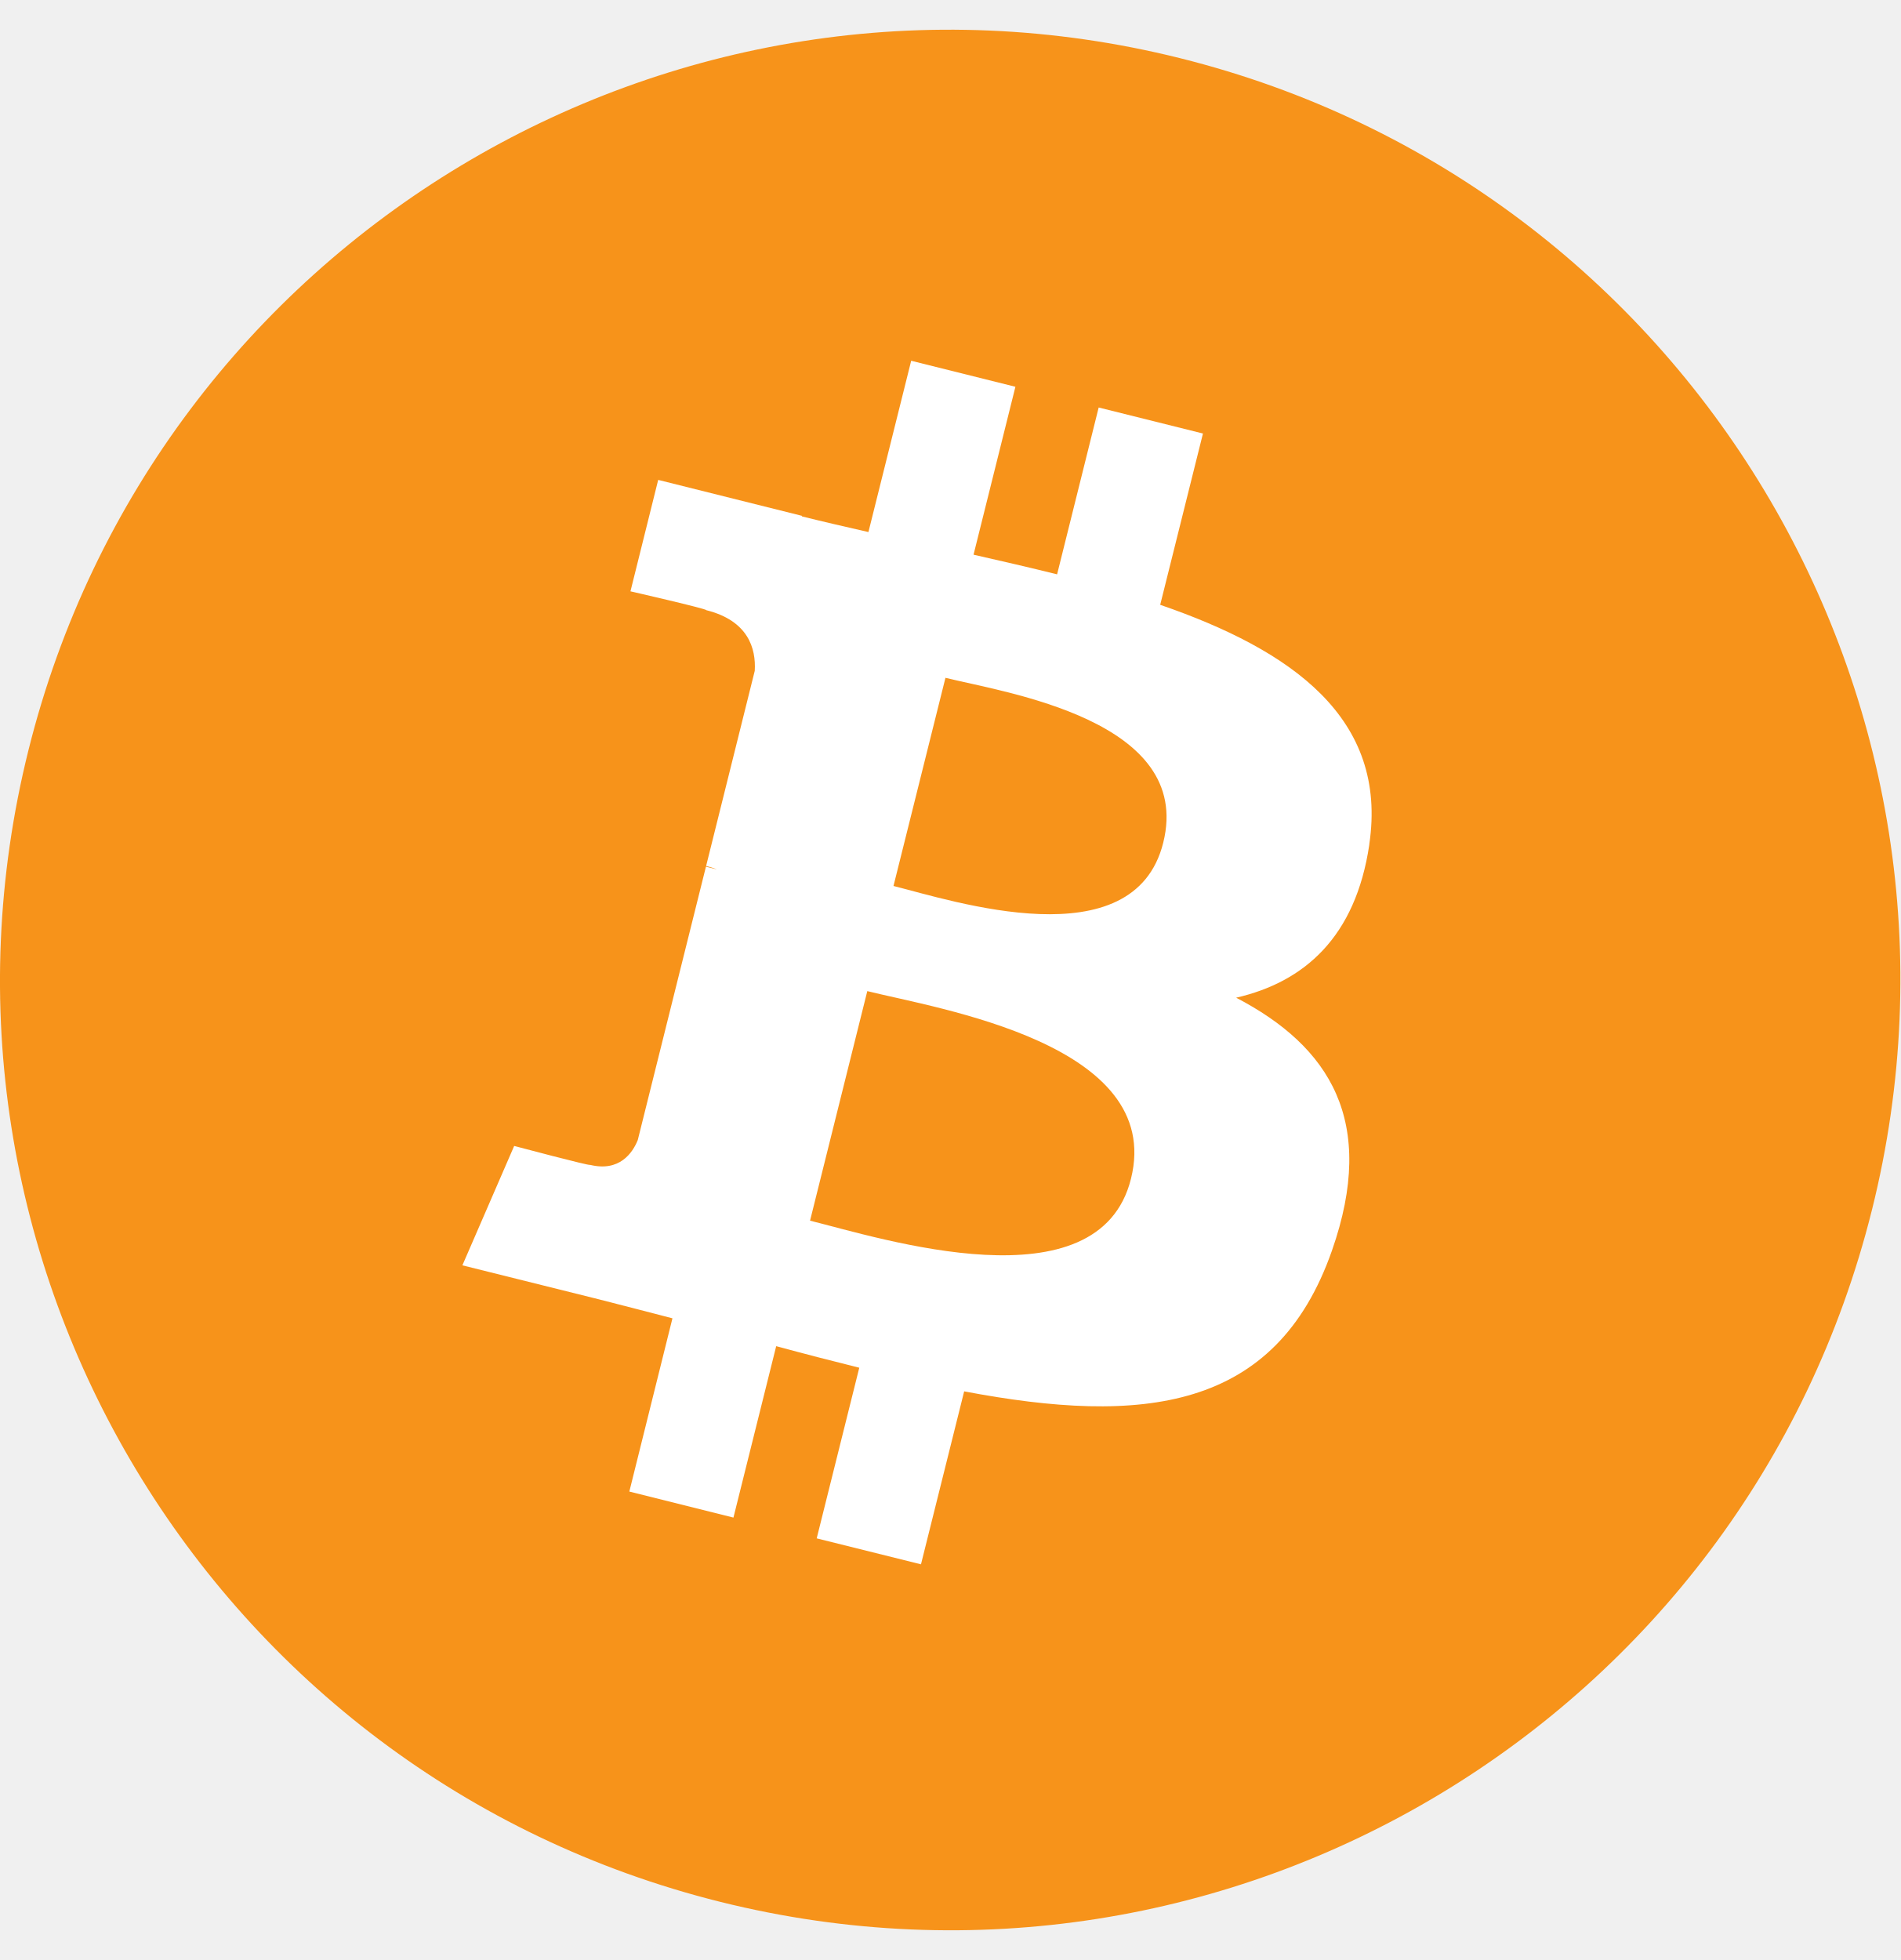
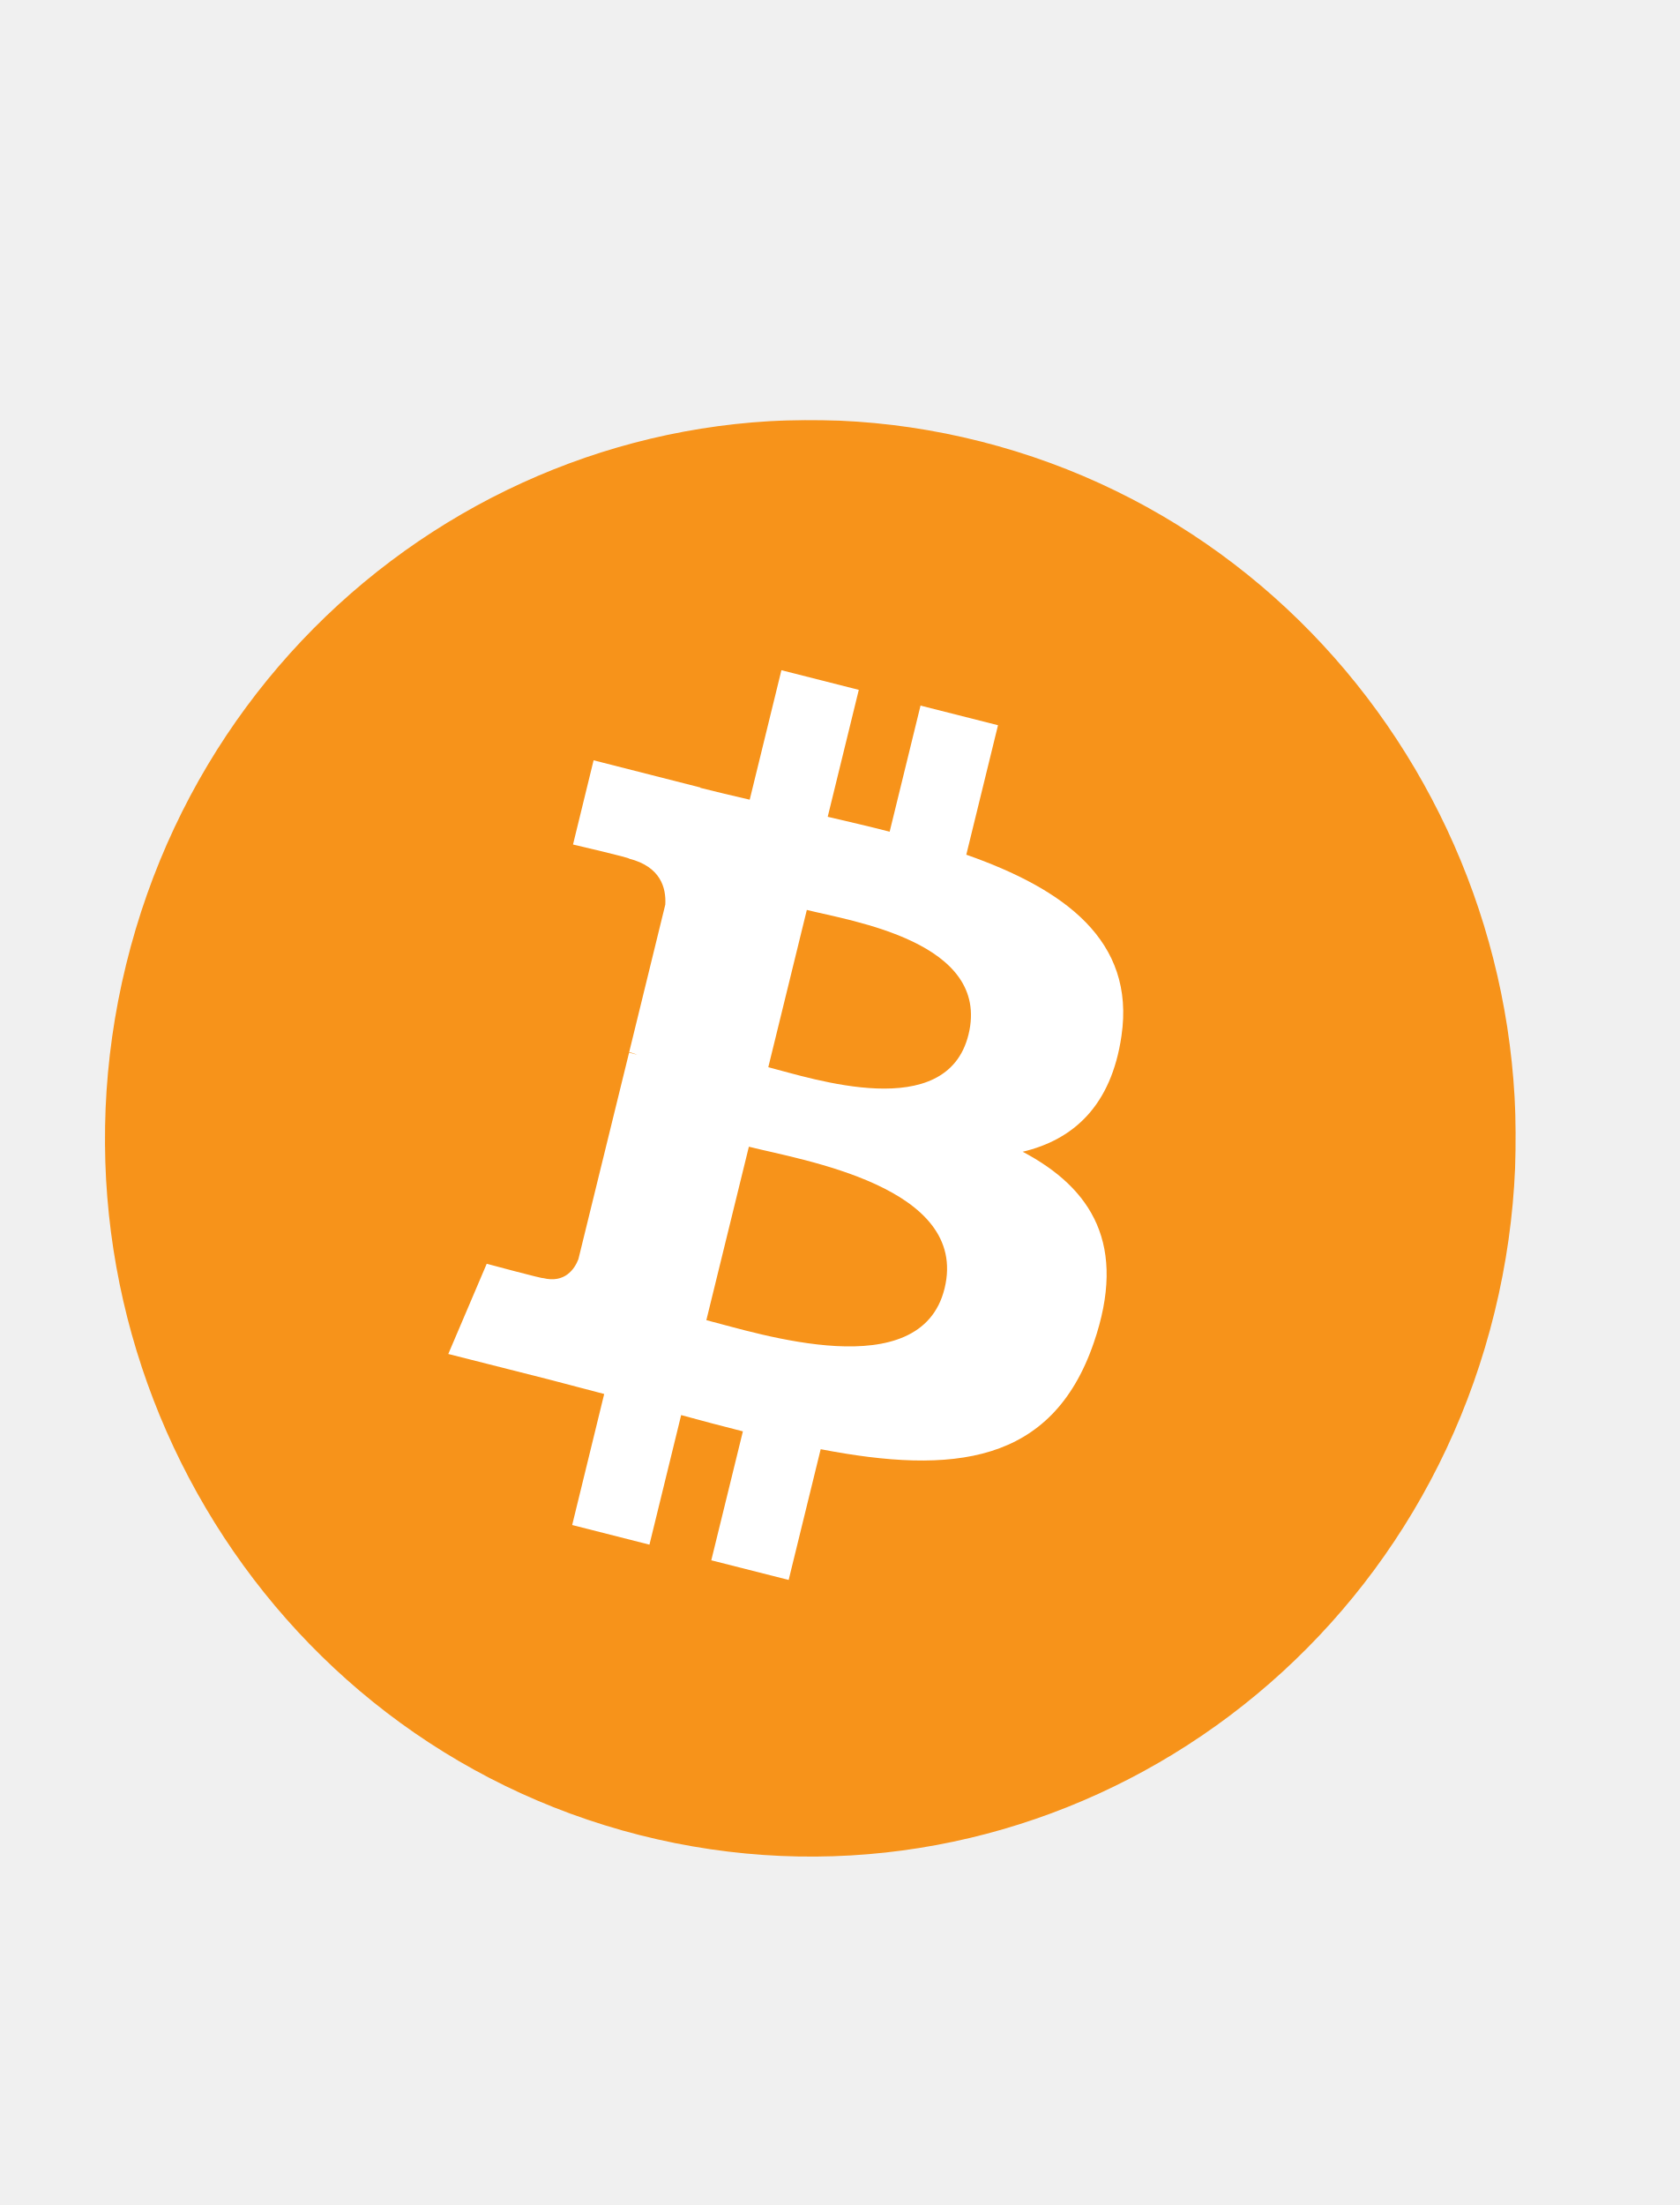
- <svg xmlns="http://www.w3.org/2000/svg" width="32" height="33" viewBox="0 0 32 33" fill="none">
-   <g clip-path="url(#clip0_1209_8074)">
-     <path d="M31.521 20.37C29.384 28.942 20.702 34.158 12.128 32.021C3.558 29.884 -1.659 21.202 0.479 12.631C2.615 4.059 11.298 -1.158 19.869 0.979C28.442 3.116 33.658 11.799 31.521 20.371L31.521 20.37H31.521Z" fill="#F7931A" />
-     <path d="M23.056 14.22C23.375 12.091 21.753 10.947 19.536 10.183L20.256 7.299L18.5 6.861L17.8 9.67C17.338 9.555 16.864 9.446 16.393 9.339L17.098 6.512L15.343 6.074L14.623 8.958C14.242 8.871 13.866 8.785 13.502 8.694L13.504 8.685L11.083 8.08L10.616 9.956C10.616 9.956 11.918 10.254 11.891 10.273C12.602 10.45 12.731 10.921 12.709 11.294L11.89 14.58C11.939 14.592 12.003 14.61 12.073 14.638C12.014 14.624 11.952 14.608 11.887 14.592L10.739 19.195C10.652 19.411 10.431 19.735 9.934 19.612C9.952 19.638 8.658 19.294 8.658 19.294L7.786 21.304L10.071 21.873C10.496 21.98 10.913 22.091 11.323 22.196L10.597 25.113L12.35 25.551L13.07 22.665C13.549 22.795 14.014 22.915 14.469 23.028L13.752 25.901L15.508 26.338L16.235 23.426C19.229 23.993 21.48 23.764 22.428 21.056C23.192 18.876 22.39 17.619 20.815 16.798C21.962 16.534 22.826 15.779 23.057 14.221L23.056 14.22L23.056 14.22ZM19.044 19.846C18.502 22.026 14.83 20.847 13.64 20.552L14.604 16.687C15.794 16.984 19.611 17.572 19.044 19.846H19.044ZM19.587 14.189C19.092 16.172 16.037 15.165 15.045 14.917L15.92 11.412C16.911 11.659 20.103 12.12 19.587 14.189H19.587Z" fill="white" />
+ <svg xmlns="http://www.w3.org/2000/svg" width="16" height="21" viewBox="0 0 16 21" fill="none">
+   <mask id="mask0_139_2" style="mask-type:luminance" maskUnits="userSpaceOnUse" x="1" y="4" width="14" height="14">
+     <path d="M14.438 4H1V17.682H14.438V4Z" fill="white" />
+   </mask>
+   <g mask="url(#mask0_139_2)">
+     <path d="M14.236 12.496C13.339 16.161 9.693 18.391 6.093 17.477C2.494 16.563 0.303 12.851 1.201 9.187C2.098 5.522 5.744 3.291 9.343 4.205C12.943 5.118 15.134 8.831 14.236 12.496Z" fill="#F7931A" />
+     <path d="M10.682 9.866C10.816 8.956 10.135 8.467 9.204 8.14L9.506 6.907L8.768 6.72L8.474 7.921C8.281 7.871 8.081 7.825 7.884 7.779L8.18 6.57L7.443 6.383L7.141 7.616C6.98 7.579 6.823 7.542 6.67 7.503L6.671 7.5L5.654 7.241L5.458 8.043C5.458 8.043 6.005 8.17 5.993 8.178C6.292 8.254 6.346 8.455 6.337 8.615L5.993 10.02C6.013 10.025 6.04 10.033 6.07 10.045C6.045 10.039 6.019 10.032 5.992 10.025L5.509 11.993C5.473 12.086 5.38 12.224 5.172 12.172C5.179 12.182 4.636 12.036 4.636 12.036L4.27 12.895L5.229 13.138C5.408 13.184 5.583 13.232 5.755 13.276L5.45 14.524L6.186 14.711L6.488 13.477C6.69 13.532 6.885 13.584 7.076 13.632L6.775 14.86L7.512 15.047L7.817 13.802C9.075 14.044 10.02 13.947 10.418 12.789C10.739 11.857 10.402 11.319 9.741 10.969C10.222 10.855 10.585 10.533 10.682 9.866ZM8.997 12.271C8.769 13.204 7.228 12.7 6.728 12.573L7.133 10.921C7.632 11.048 9.235 11.299 8.997 12.271ZM9.225 9.853C9.017 10.701 7.734 10.27 7.318 10.164L7.685 8.666C8.101 8.771 9.442 8.968 9.225 9.853Z" fill="white" />
  </g>
-   <defs>
-     <clipPath id="clip0_1209_8074">
-       <rect width="32" height="32" fill="white" transform="translate(0 0.5)" />
-     </clipPath>
-   </defs>
</svg>
